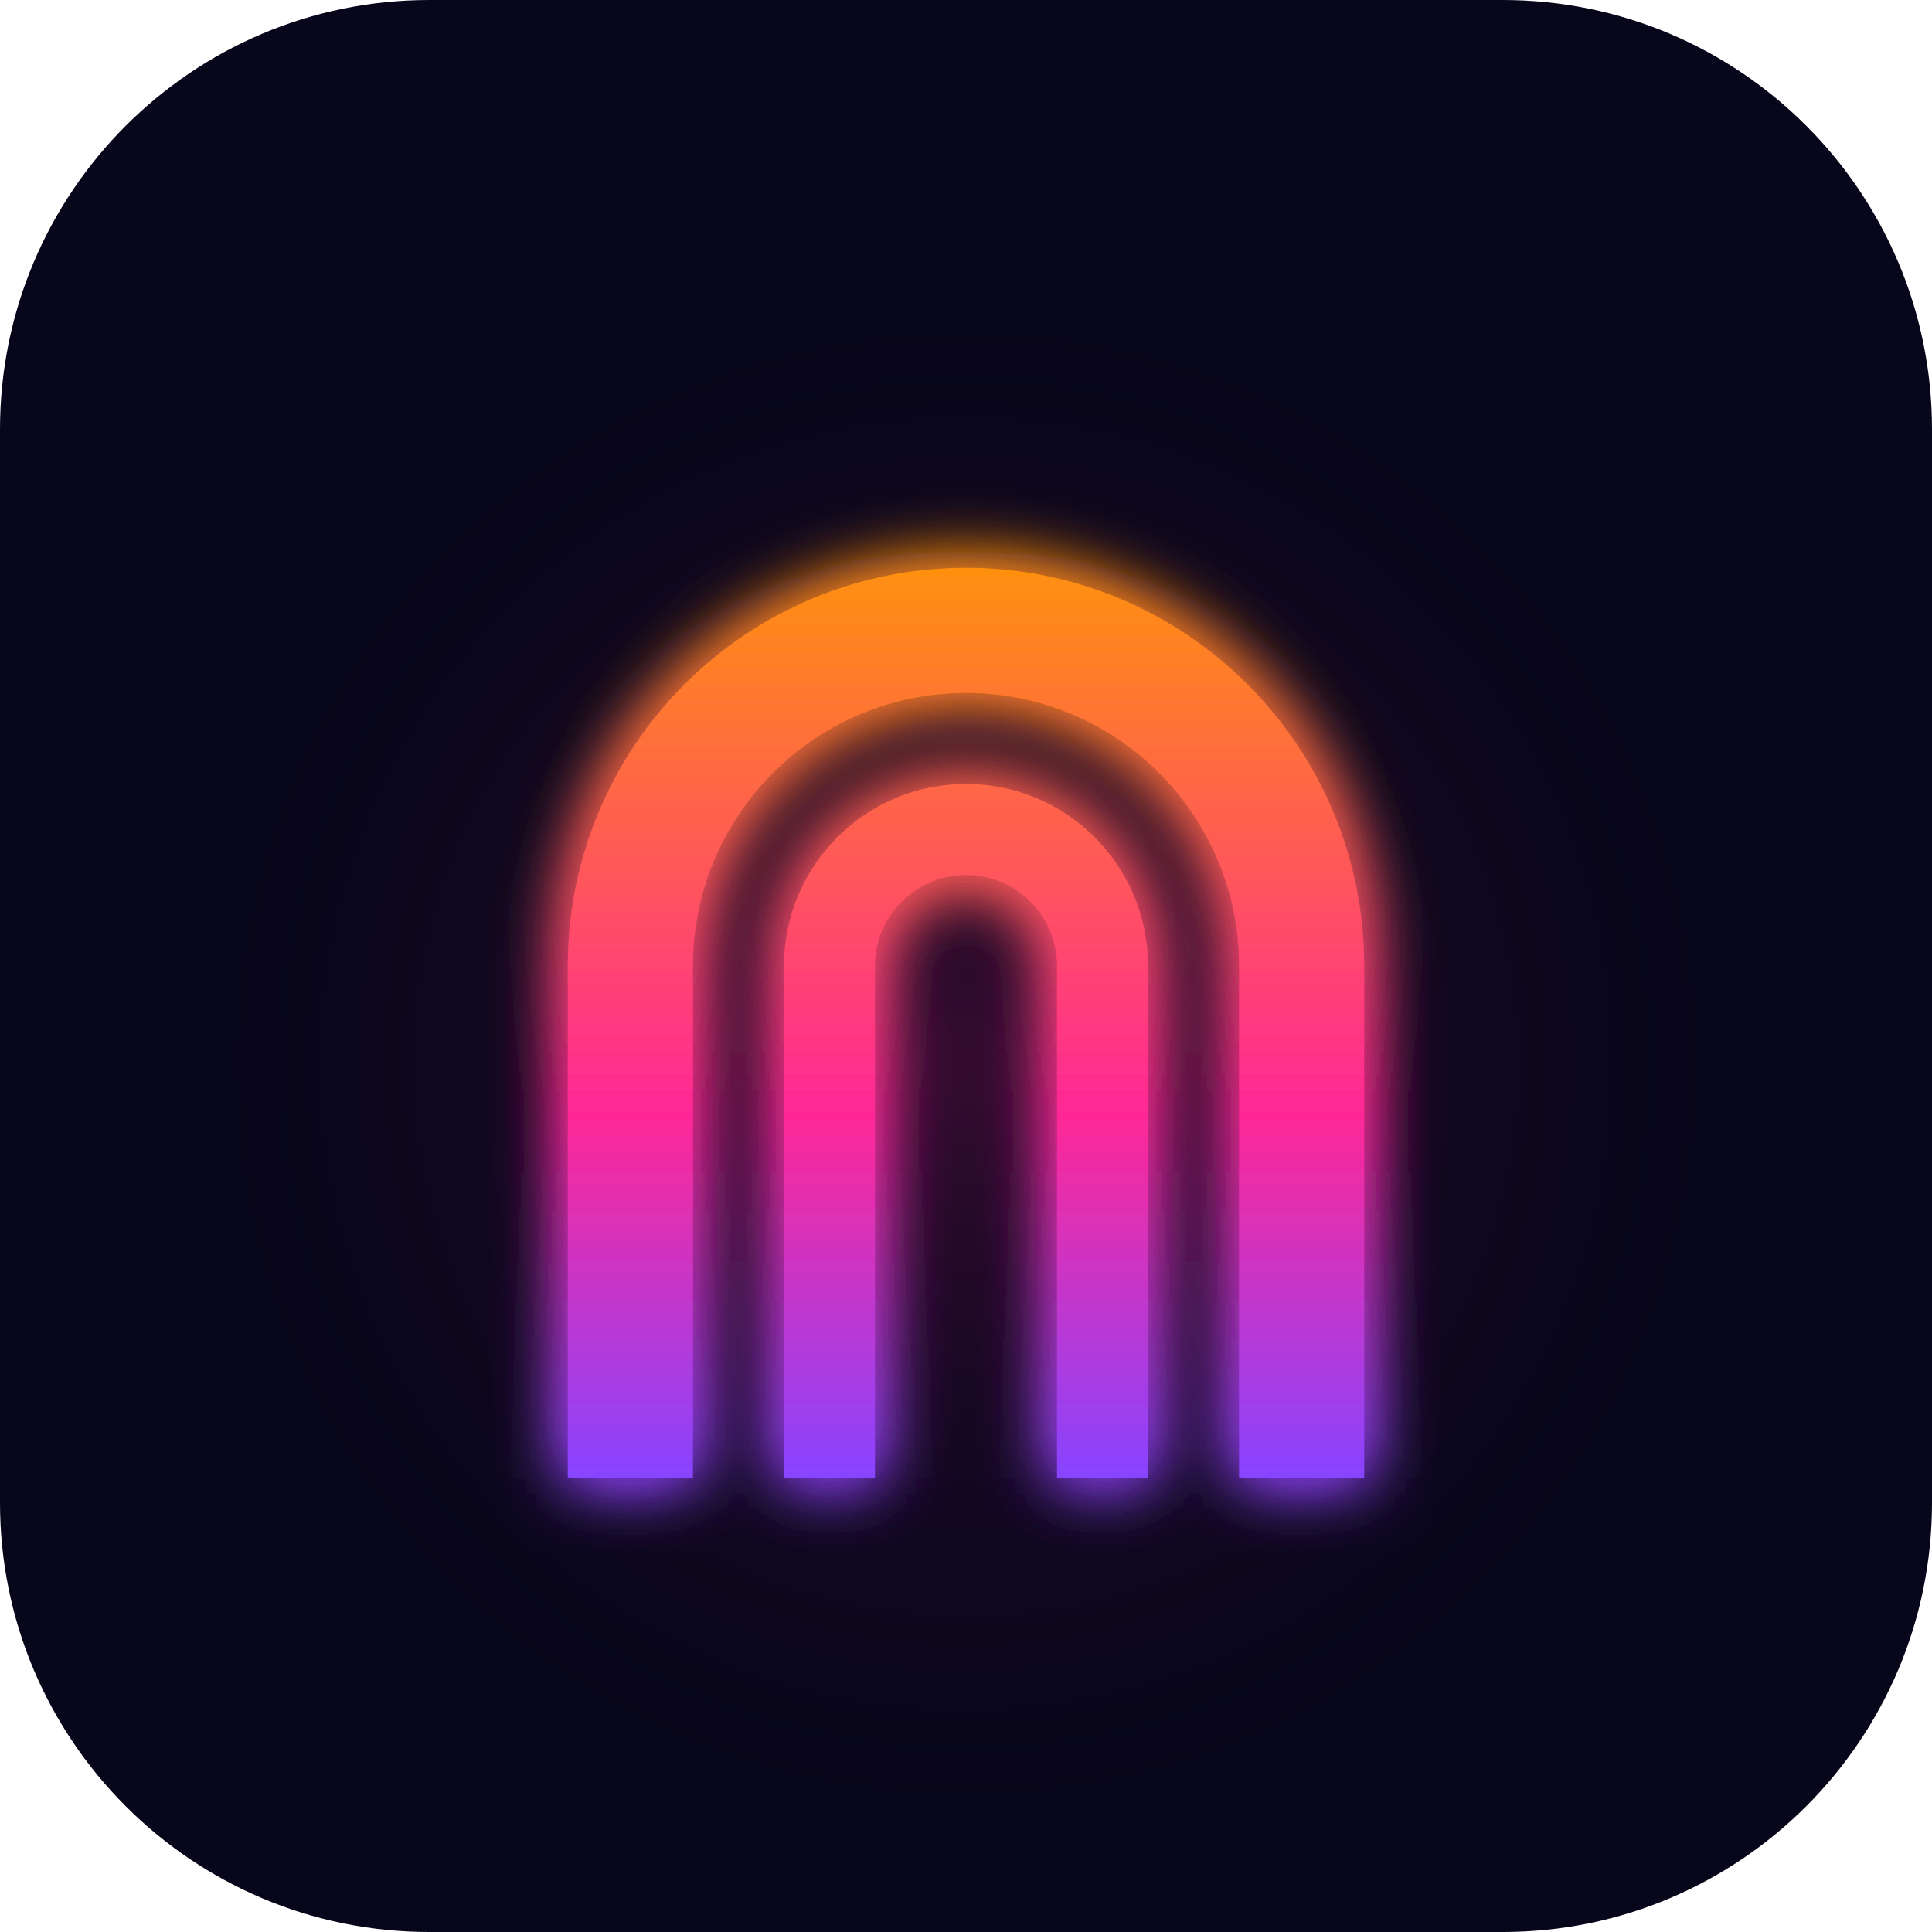
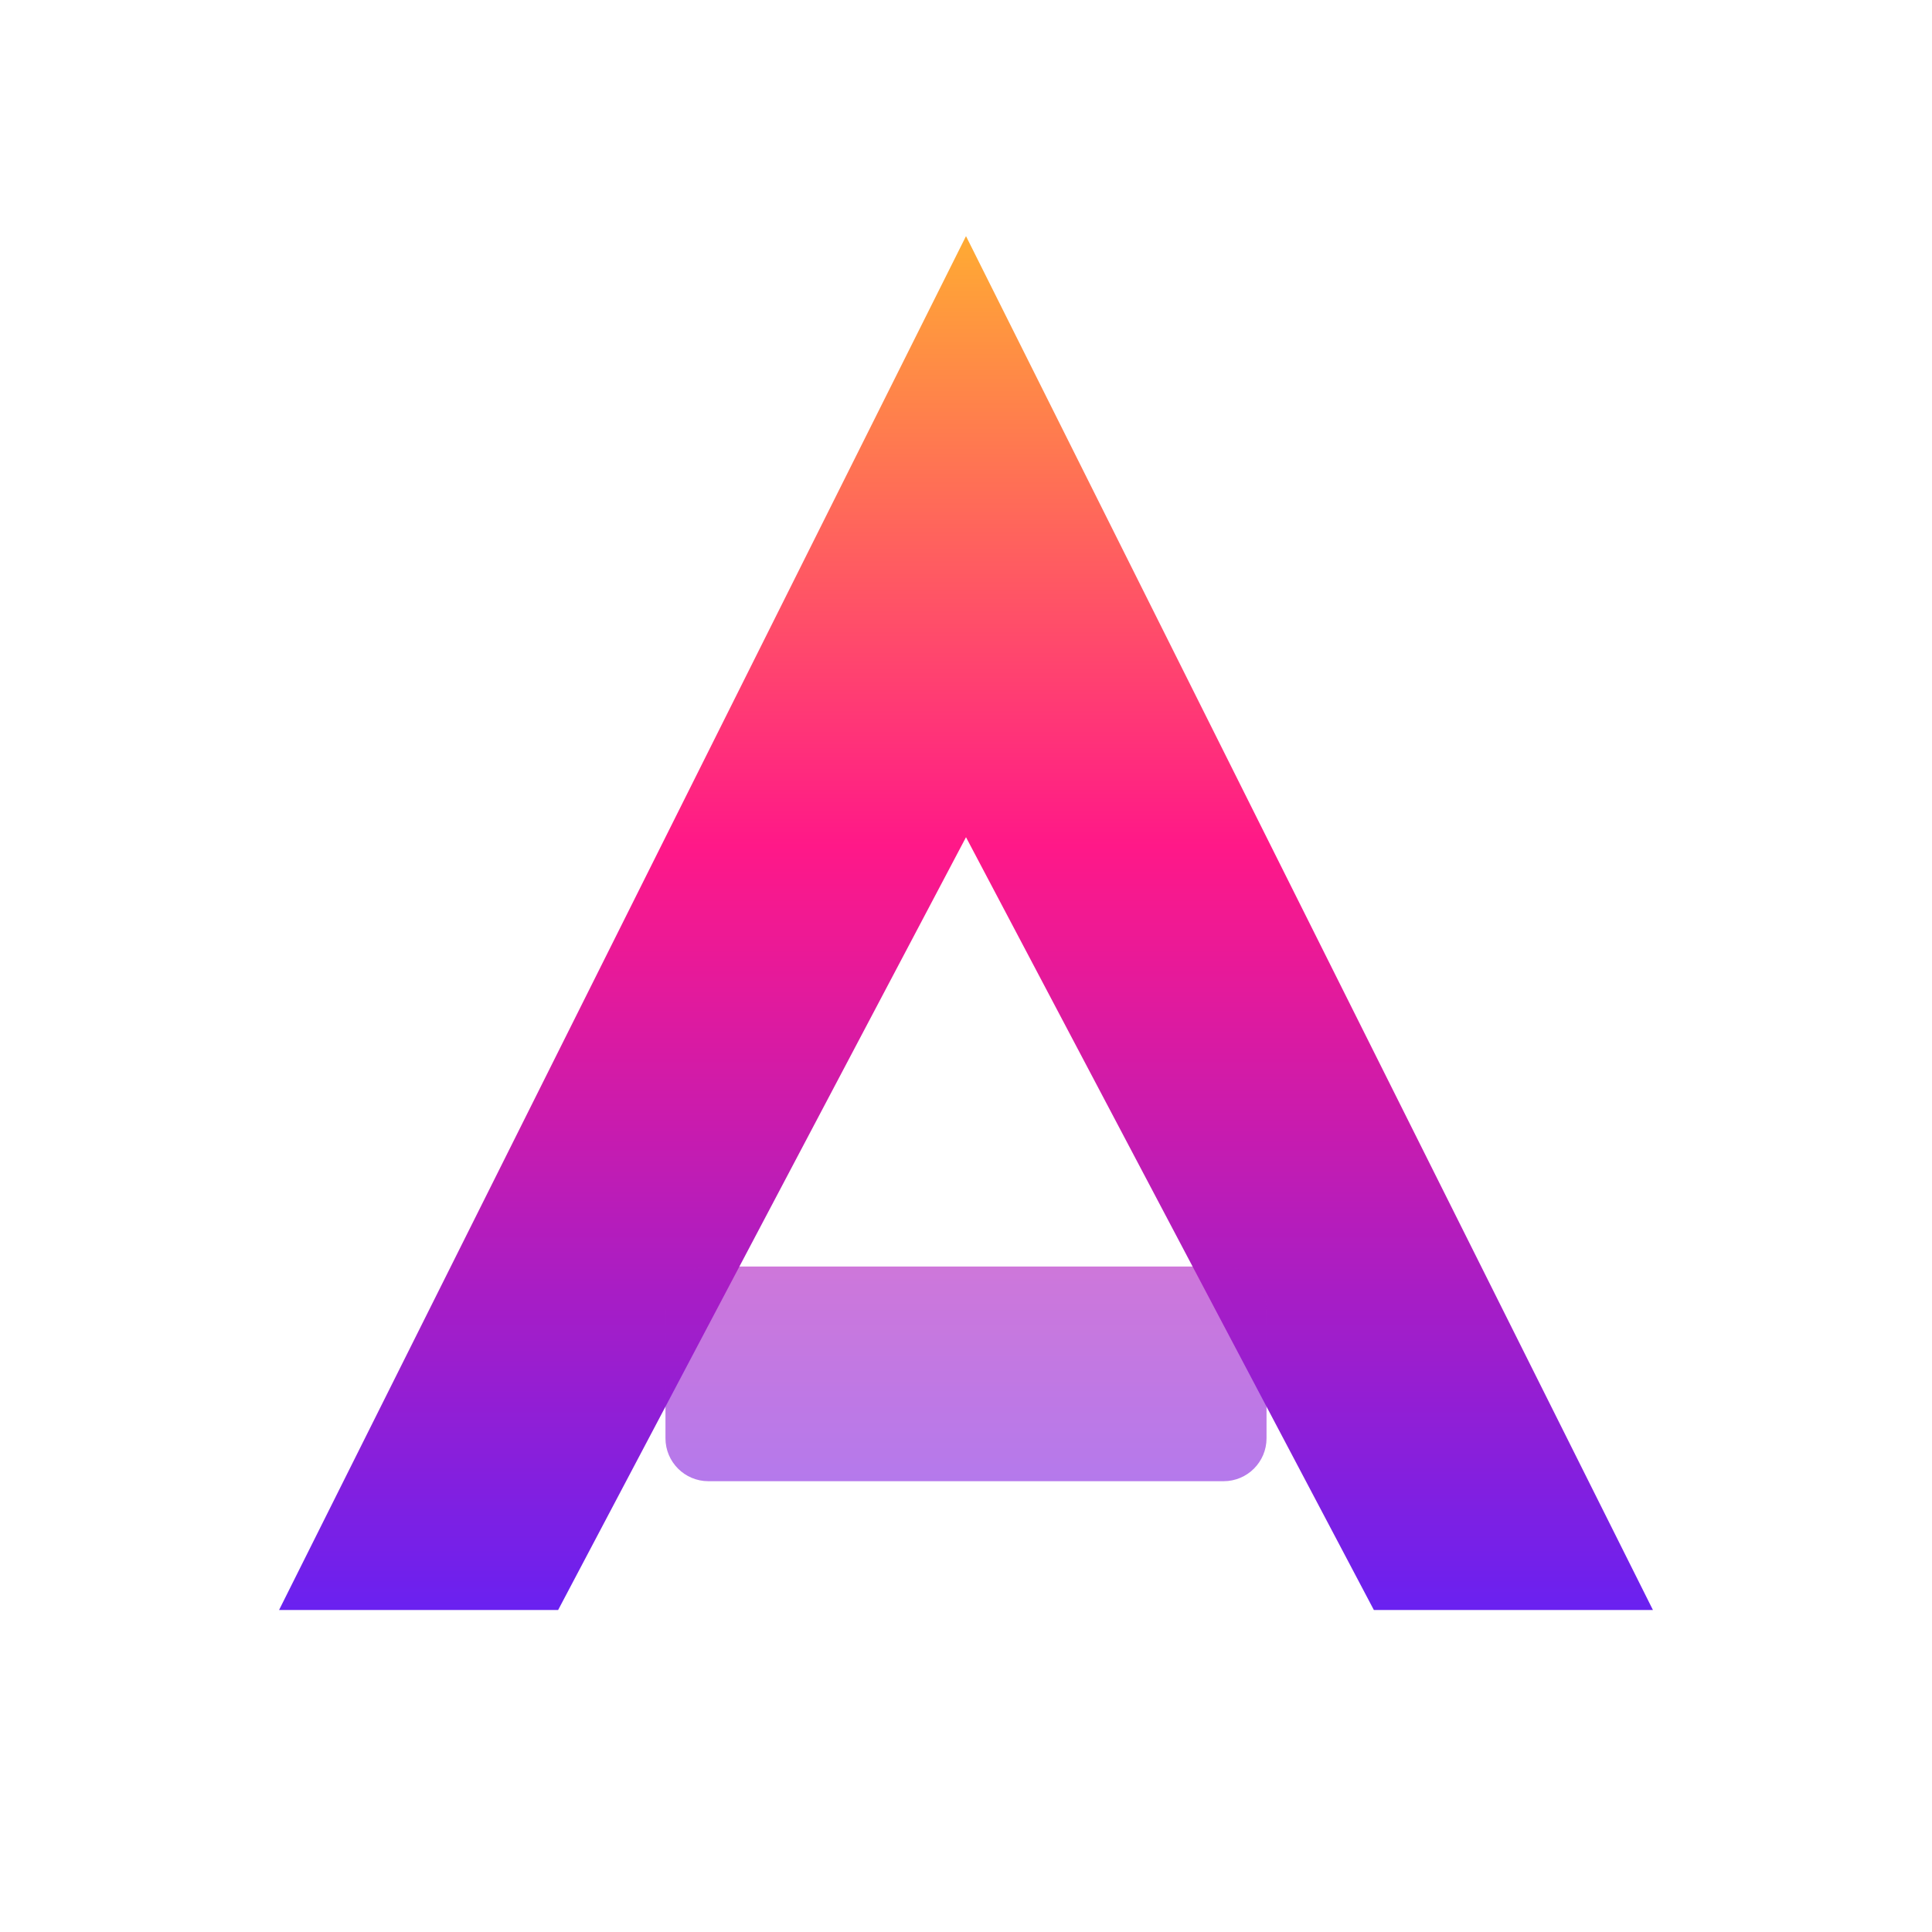
- <svg xmlns="http://www.w3.org/2000/svg" width="180" height="180" viewBox="0 0 180 180">
+ <svg xmlns="http://www.w3.org/2000/svg" width="180" height="180" viewBox="0 0 180 180" fill="none">
  <defs>
-     <linearGradient id="g" x1="0" y1="0" x2="0" y2="1">
-       <stop offset="0%" stop-color="#FF9010" />
-       <stop offset="60%" stop-color="#FF2896" />
-       <stop offset="100%" stop-color="#8844FF" />
+     <linearGradient id="ng" x1="90" y1="20" x2="90" y2="160" gradientUnits="userSpaceOnUse">
+       <stop offset="0%" stop-color="#FFB030" />
+       <stop offset="42%" stop-color="#FF1888" />
+       <stop offset="100%" stop-color="#5522FF" />
    </linearGradient>
-     <filter id="neon" x="-40%" y="-40%" width="180%" height="180%">
-       <feGaussianBlur stdDeviation="3" result="b" />
-       <feMerge>
-         <feMergeNode in="b" />
-         <feMergeNode in="b" />
-         <feMergeNode in="SourceGraphic" />
-       </feMerge>
-     </filter>
-     <clipPath id="clip">
-       <rect width="180" height="180" rx="40" ry="40" />
-     </clipPath>
  </defs>
-   <rect width="180" height="180" rx="40" ry="40" fill="#07061A" />
-   <radialGradient id="bg-glow" cx="50%" cy="55%" r="45%">
-     <stop offset="0%" stop-color="#FF2896" stop-opacity="0.18" />
-     <stop offset="100%" stop-color="#07061A" stop-opacity="0" />
-   </radialGradient>
-   <rect width="180" height="180" rx="40" fill="url(#bg-glow)" />
-   <g transform="translate(90,90) scale(1.06) translate(-50,-55)" filter="url(#neon)">
-     <path fill="url(#g)" d="M15,100L15,55A35,35,0,0,1,85,55L85,100L74,100L74,55A24,24,0,0,0,26,55L26,100Z          M34,100L34,55A16,16,0,0,1,66,55L66,100L58,100L58,55A8,8,0,0,0,42,55L42,100Z" />
-   </g>
+   <path d="M90 22 L154 150 H128 L90 78 L52 150 H26 Z" fill="url(#ng)" />
+   <rect x="62" y="118" width="56" height="20" rx="4" fill="url(#ng)" opacity="0.6" />
</svg>
